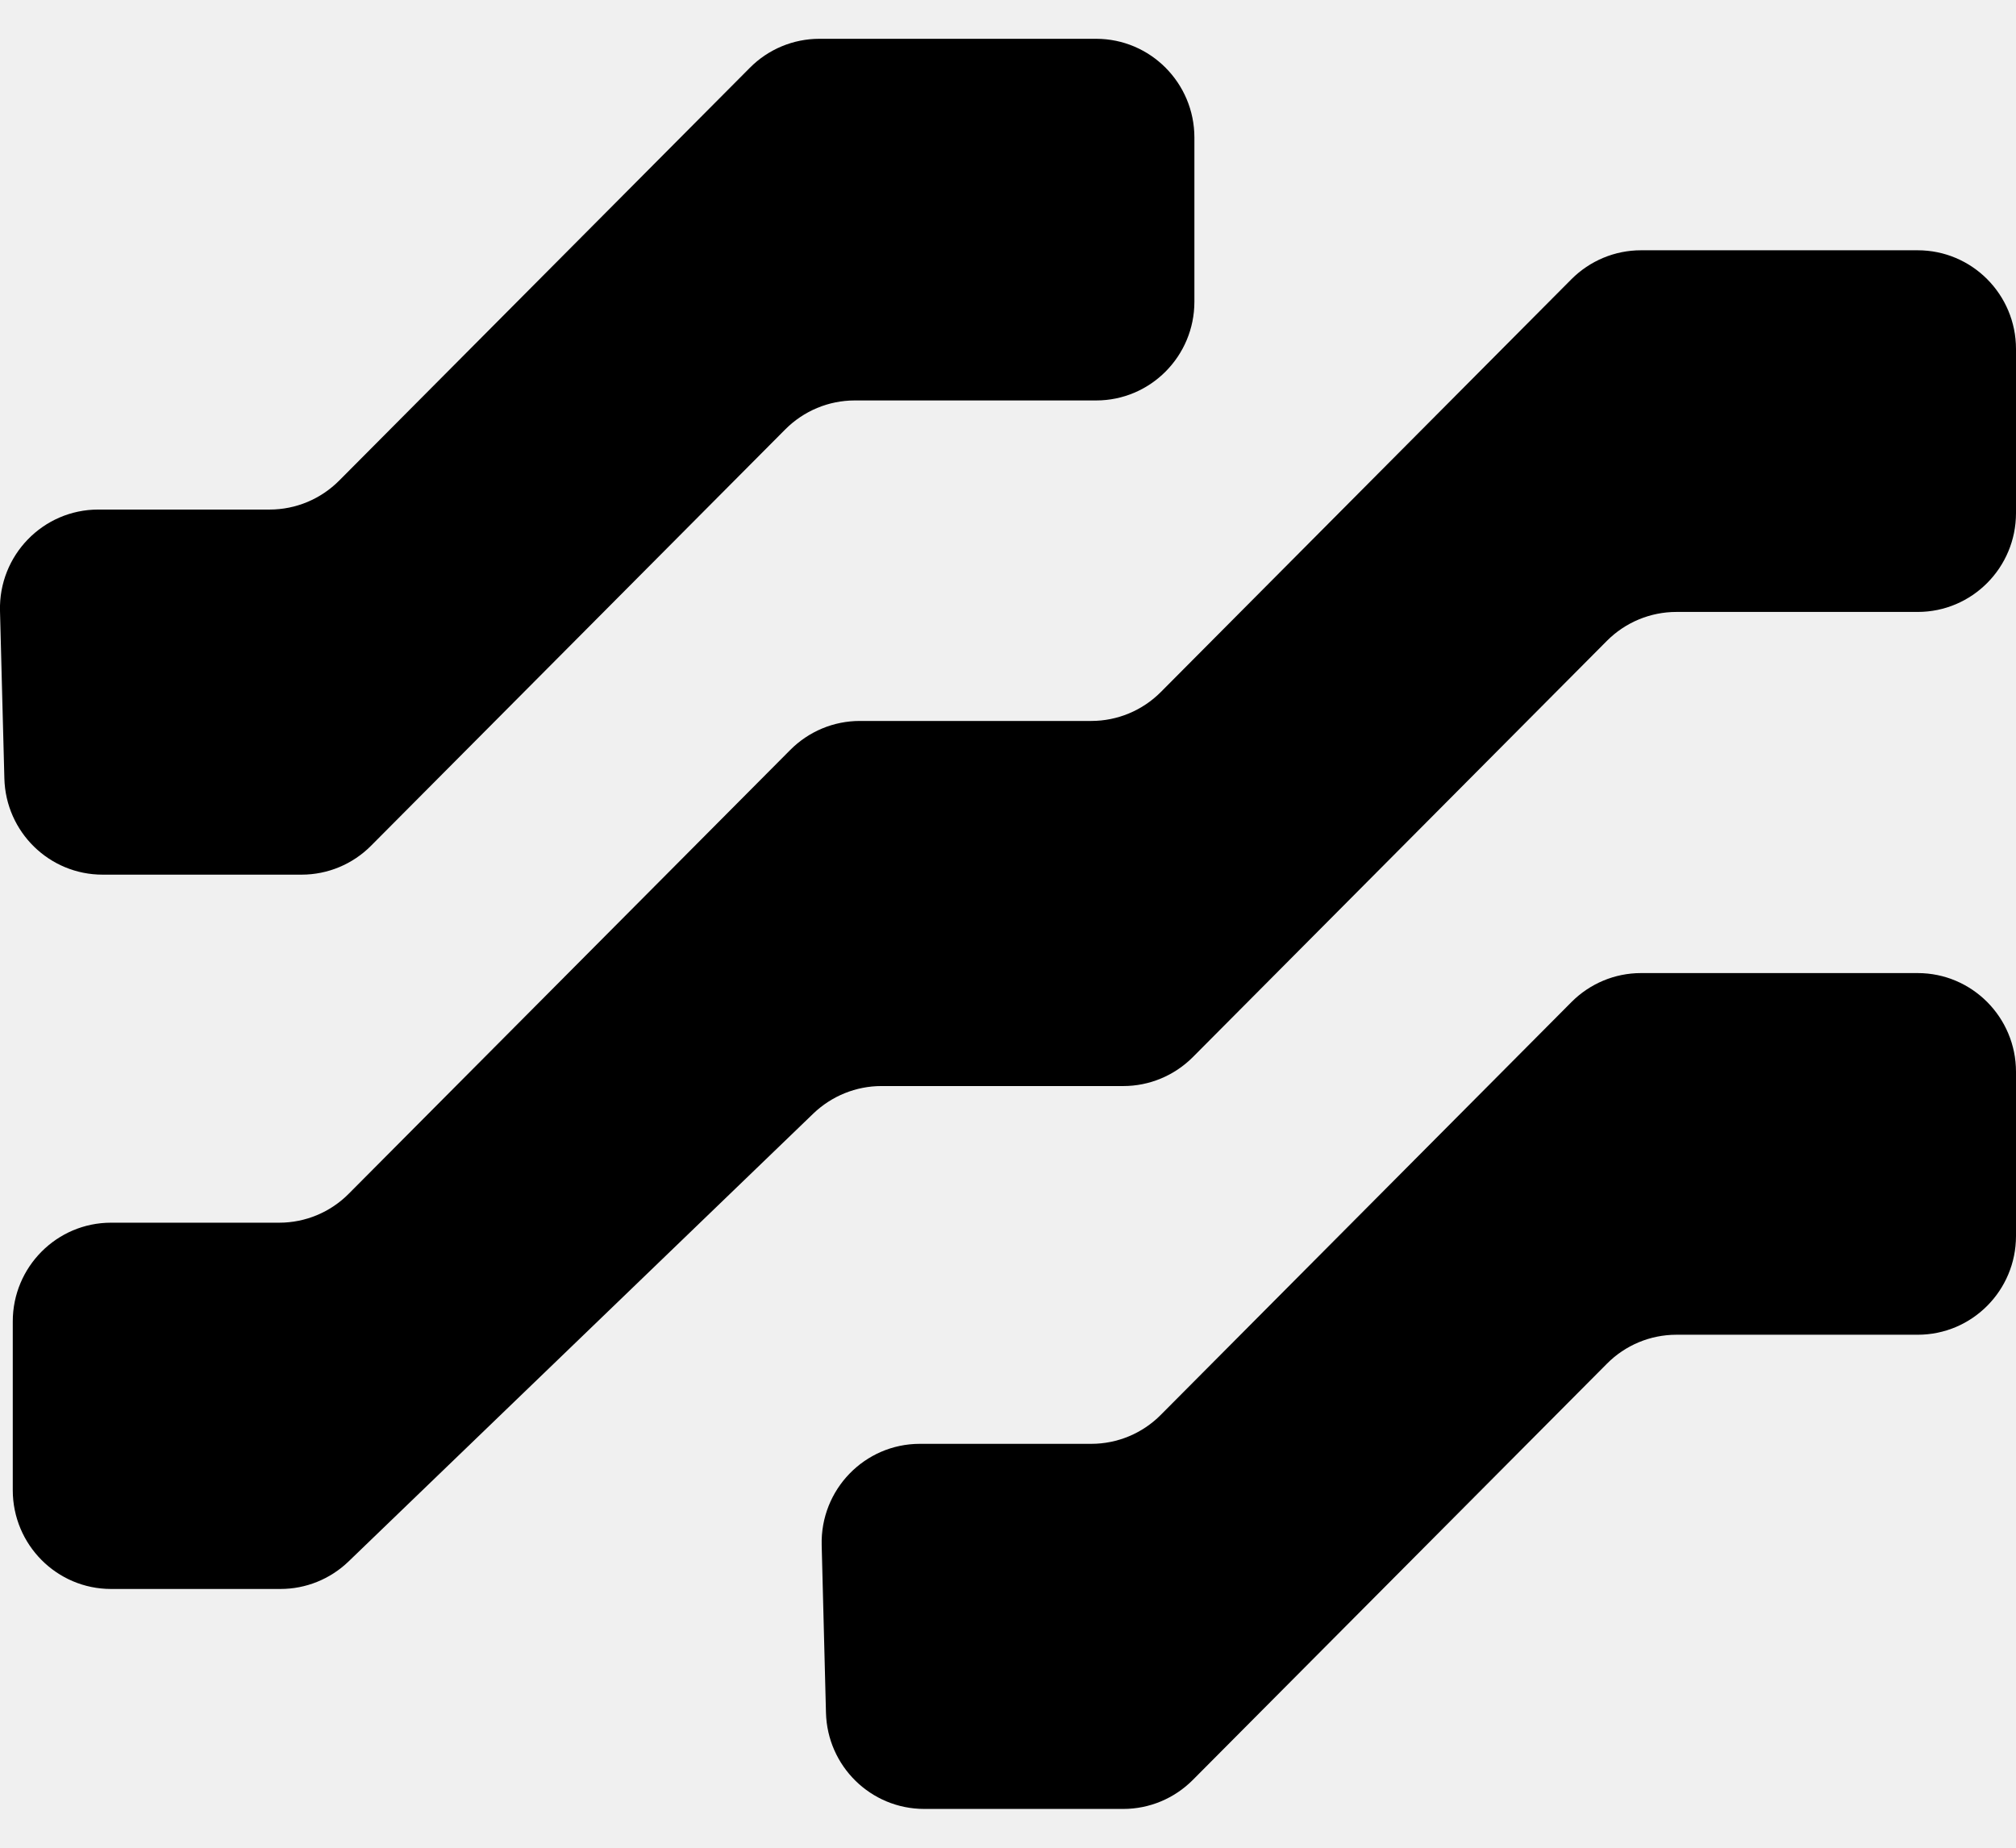
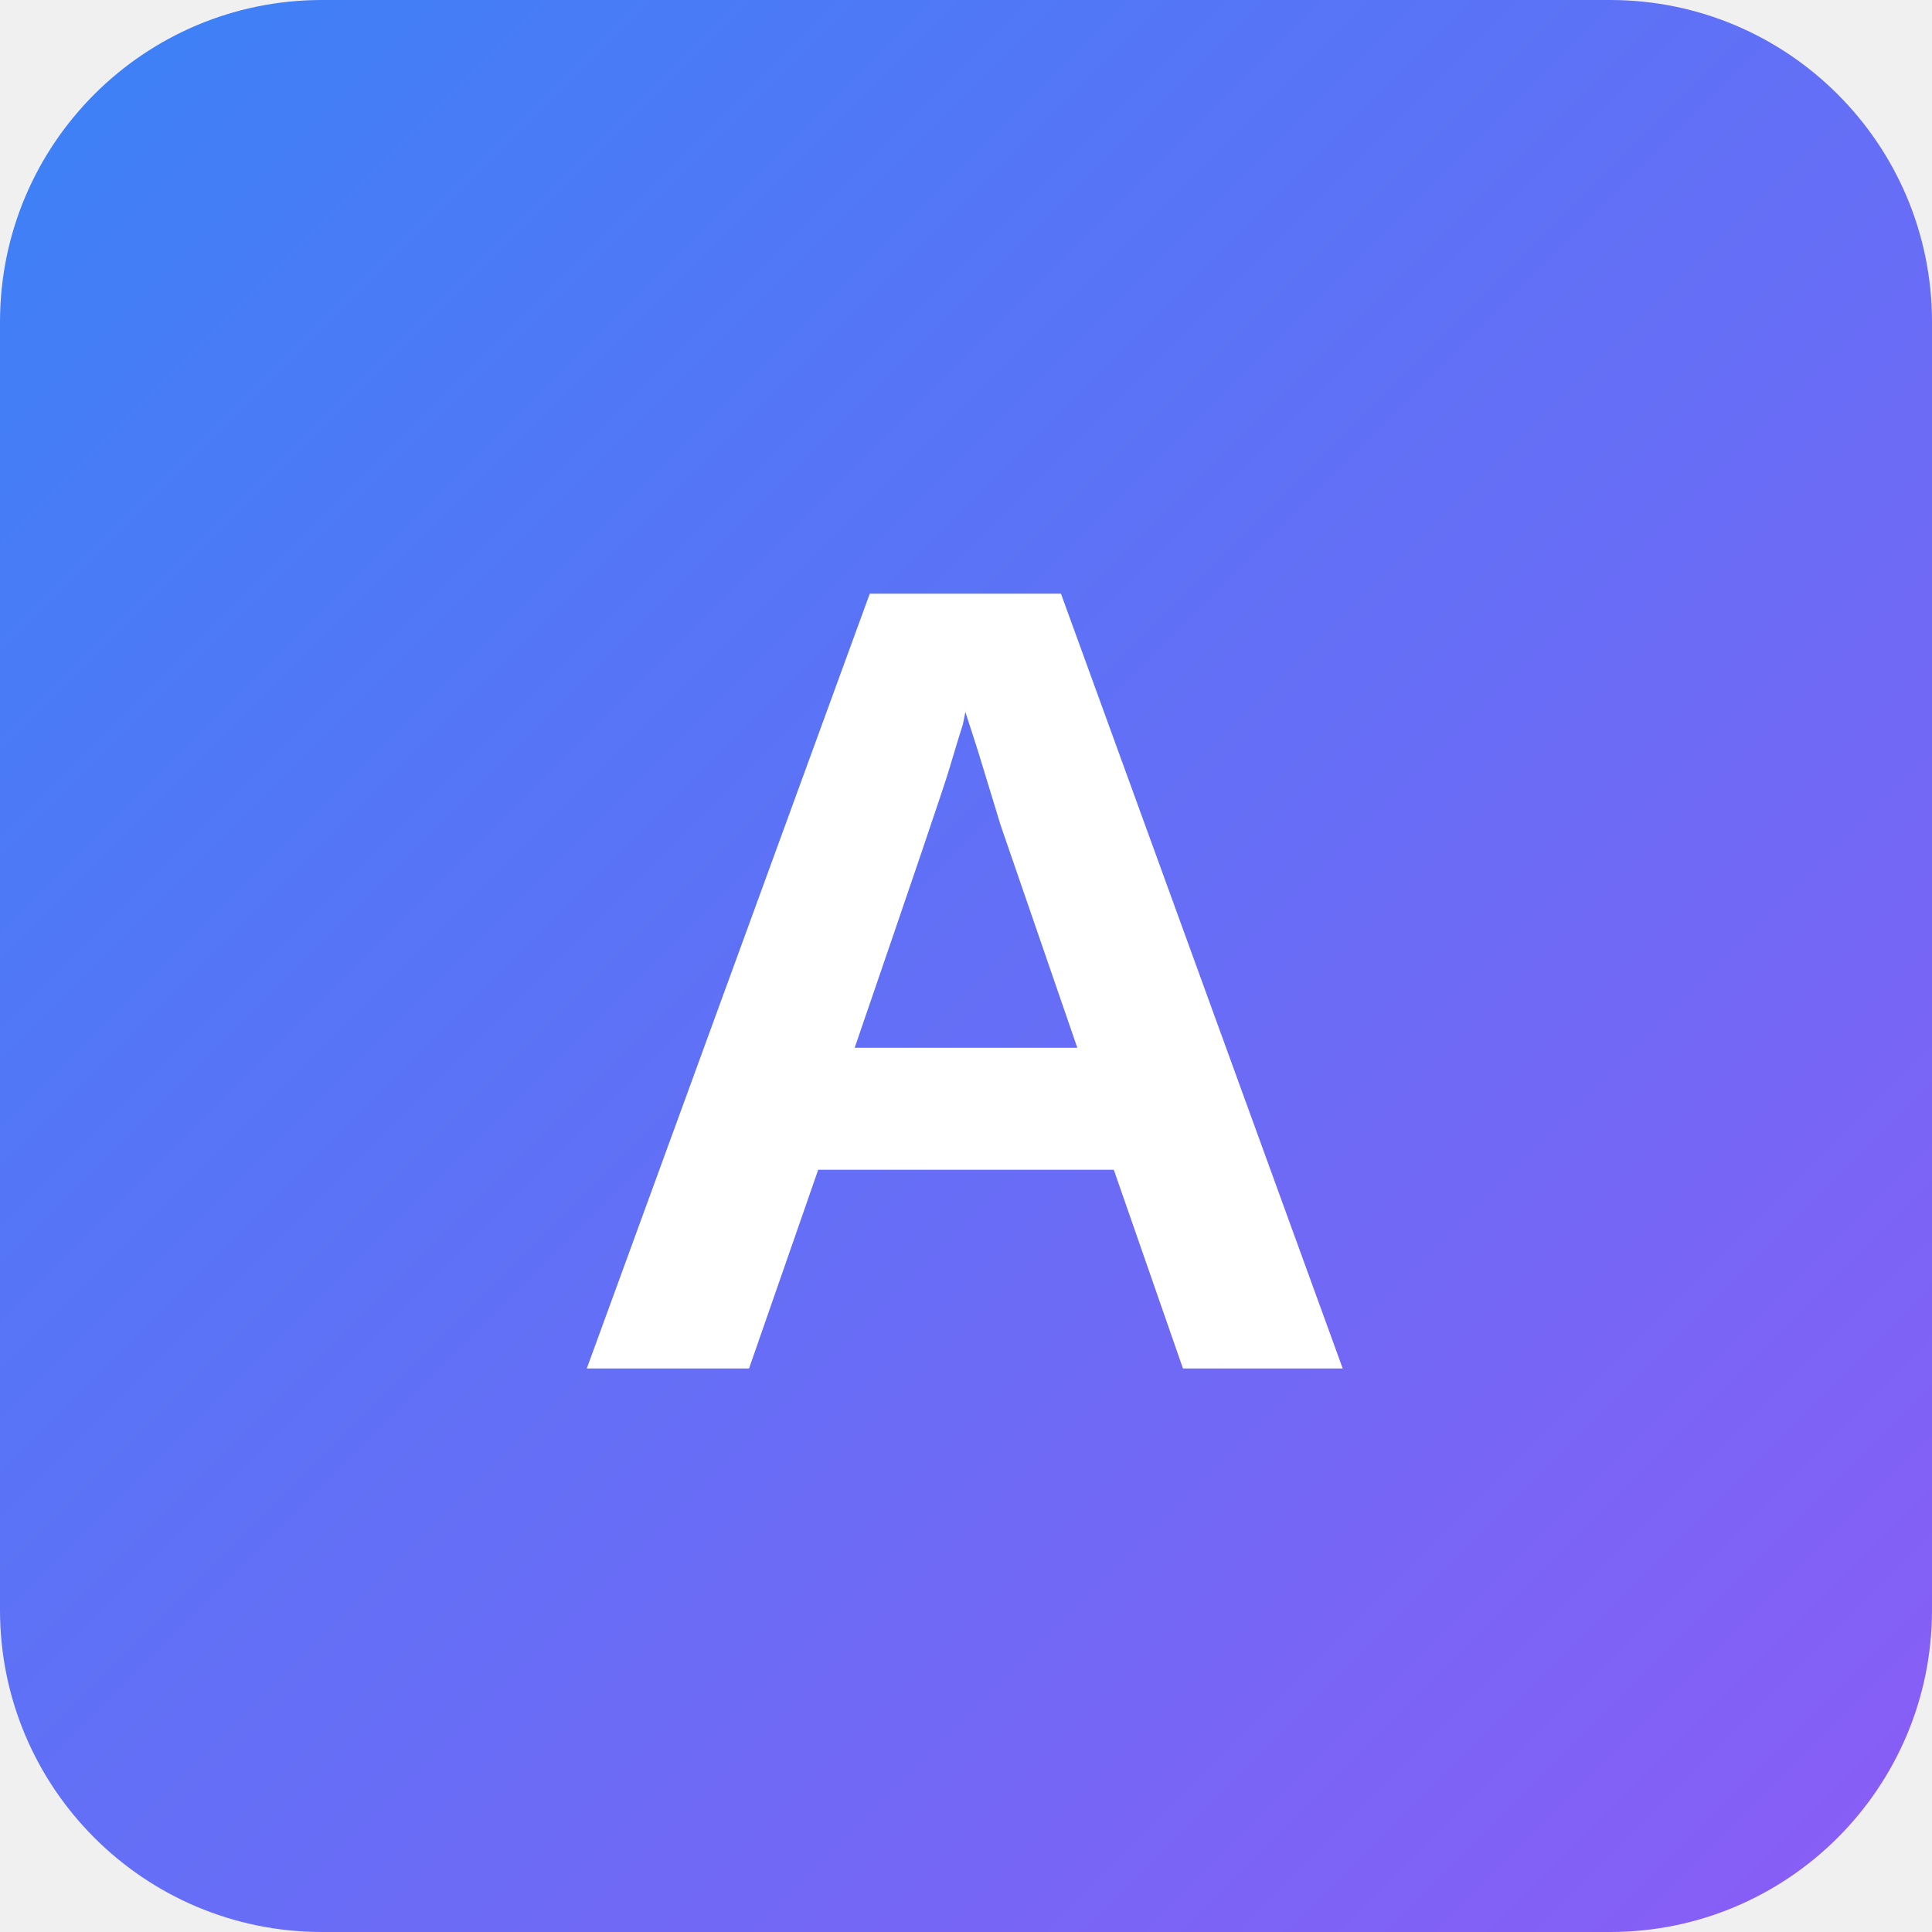
- <svg xmlns="http://www.w3.org/2000/svg" width="24" height="22" viewBox="0 0 24 22" fill="currentColor">
-   <path d="M13.049 0.462H9.754C9.444 0.462 9.146 0.586 8.927 0.807L4.038 5.722C3.818 5.943 3.521 6.067 3.21 6.067H1.17C0.512 6.067 -0.017 6.612 0 7.273L0.052 9.268C0.068 9.906 0.587 10.414 1.221 10.414H3.591C3.901 10.414 4.199 10.29 4.418 10.069L9.348 5.113C9.568 4.892 9.865 4.768 10.175 4.768H13.049C13.695 4.768 14.219 4.242 14.219 3.592V1.638C14.219 0.989 13.695 0.462 13.049 0.462Z" />
-   <path d="M19.535 11.586H22.83C23.476 11.586 24 12.113 24 12.762V14.716C24 15.366 23.476 15.892 22.83 15.892H19.957C19.647 15.892 19.349 16.016 19.13 16.237L14.2 21.193C13.98 21.414 13.683 21.538 13.373 21.538H11.003C10.368 21.538 9.849 21.03 9.833 20.392L9.782 18.397C9.765 17.736 10.293 17.191 10.951 17.191H12.992C13.302 17.191 13.6 17.067 13.819 16.846L18.708 11.931C18.928 11.71 19.225 11.586 19.535 11.586Z" />
-   <path d="M19.535 2.98L22.83 2.98C23.476 2.98 24 3.506 24 4.156V6.109C24 6.759 23.476 7.286 22.83 7.286H19.957C19.647 7.286 19.349 7.41 19.13 7.63L14.2 12.587C13.98 12.807 13.683 12.931 13.373 12.931H10.493C10.191 12.931 9.901 13.049 9.683 13.258L4.149 18.592C3.931 18.802 3.641 18.919 3.339 18.919H1.322C0.676 18.919 0.152 18.392 0.152 17.742V15.734C0.152 15.085 0.676 14.558 1.322 14.558H3.325C3.635 14.558 3.933 14.434 4.152 14.213L9.408 8.929C9.628 8.708 9.925 8.584 10.236 8.584H12.992C13.302 8.584 13.6 8.46 13.819 8.24L18.708 3.324C18.928 3.104 19.225 2.98 19.535 2.98Z" />
+ <svg xmlns="http://www.w3.org/2000/svg" width="24" height="24" viewBox="0 0 24 24" fill="none">
+   <rect width="24" height="24" rx="4" fill="url(#gradient)" />
+   <text x="12" y="17" font-family="Arial, sans-serif" font-size="14" font-weight="bold" fill="white" text-anchor="middle">A</text>
+   <defs>
+     <linearGradient id="gradient" x1="0%" y1="0%" x2="100%" y2="100%">
+       <stop offset="0%" style="stop-color:#3b82f6" />
+       <stop offset="100%" style="stop-color:#8b5cf6" />
+     </linearGradient>
+   </defs>
</svg>
